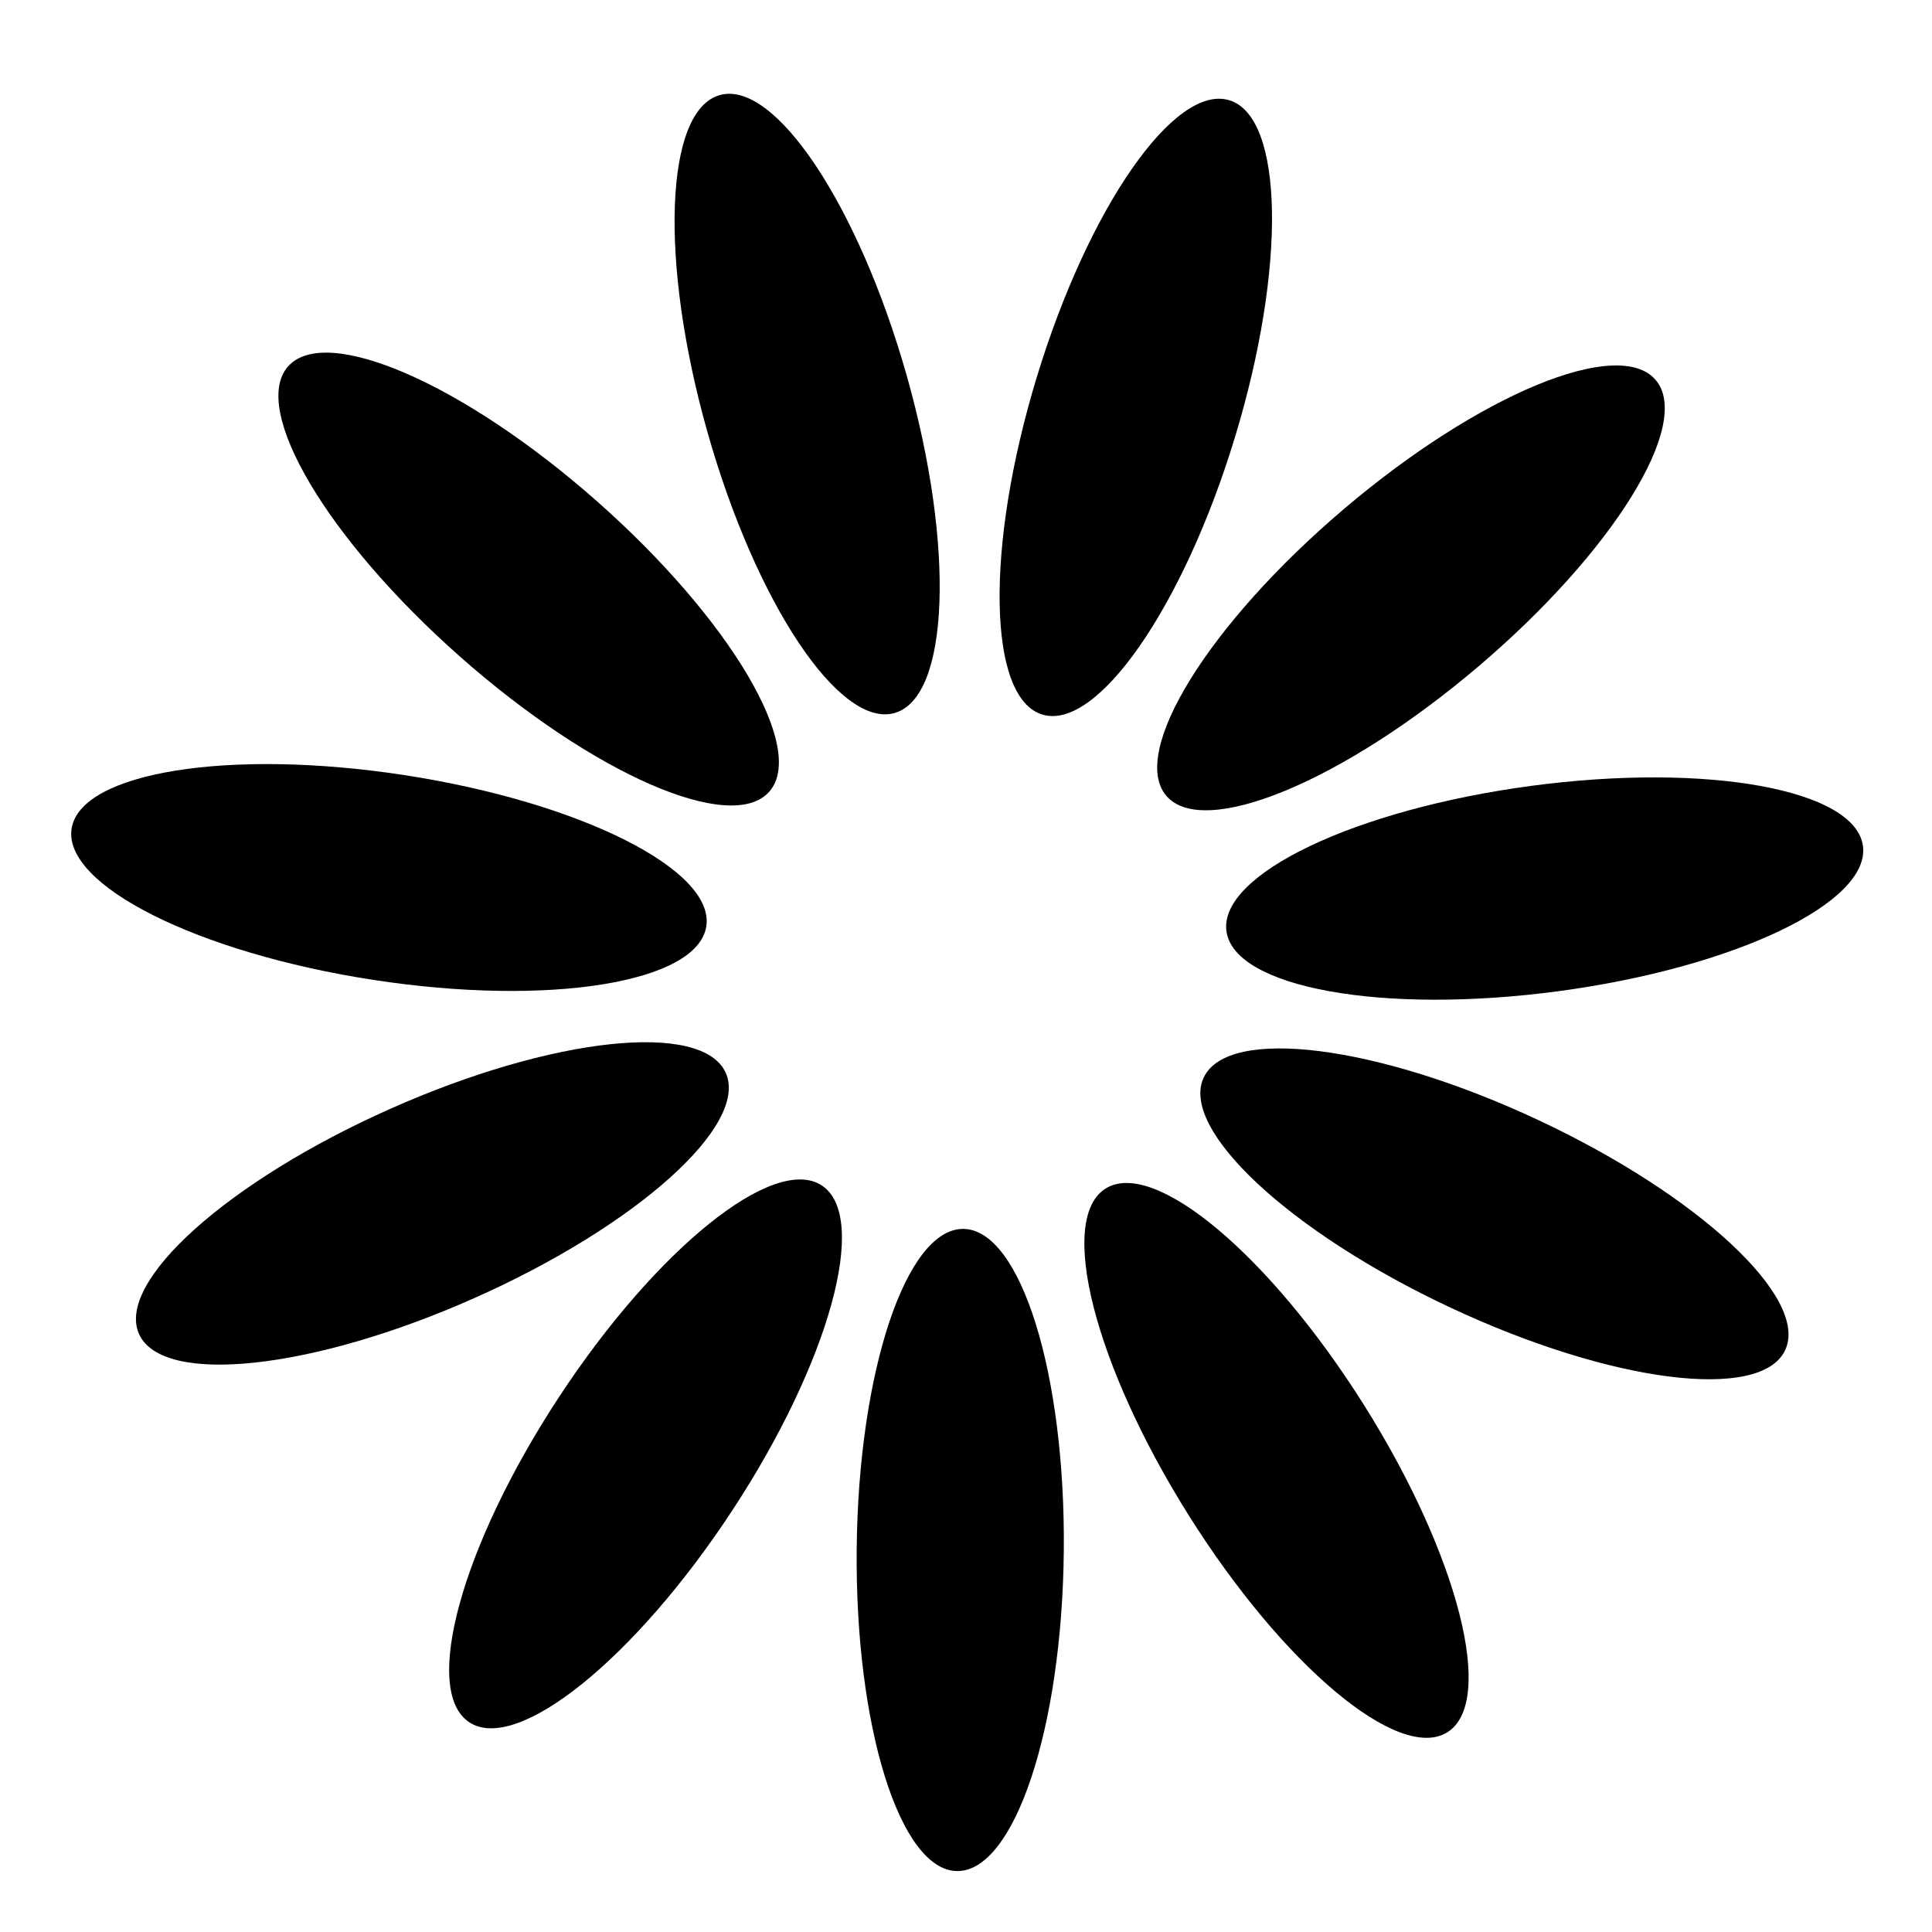
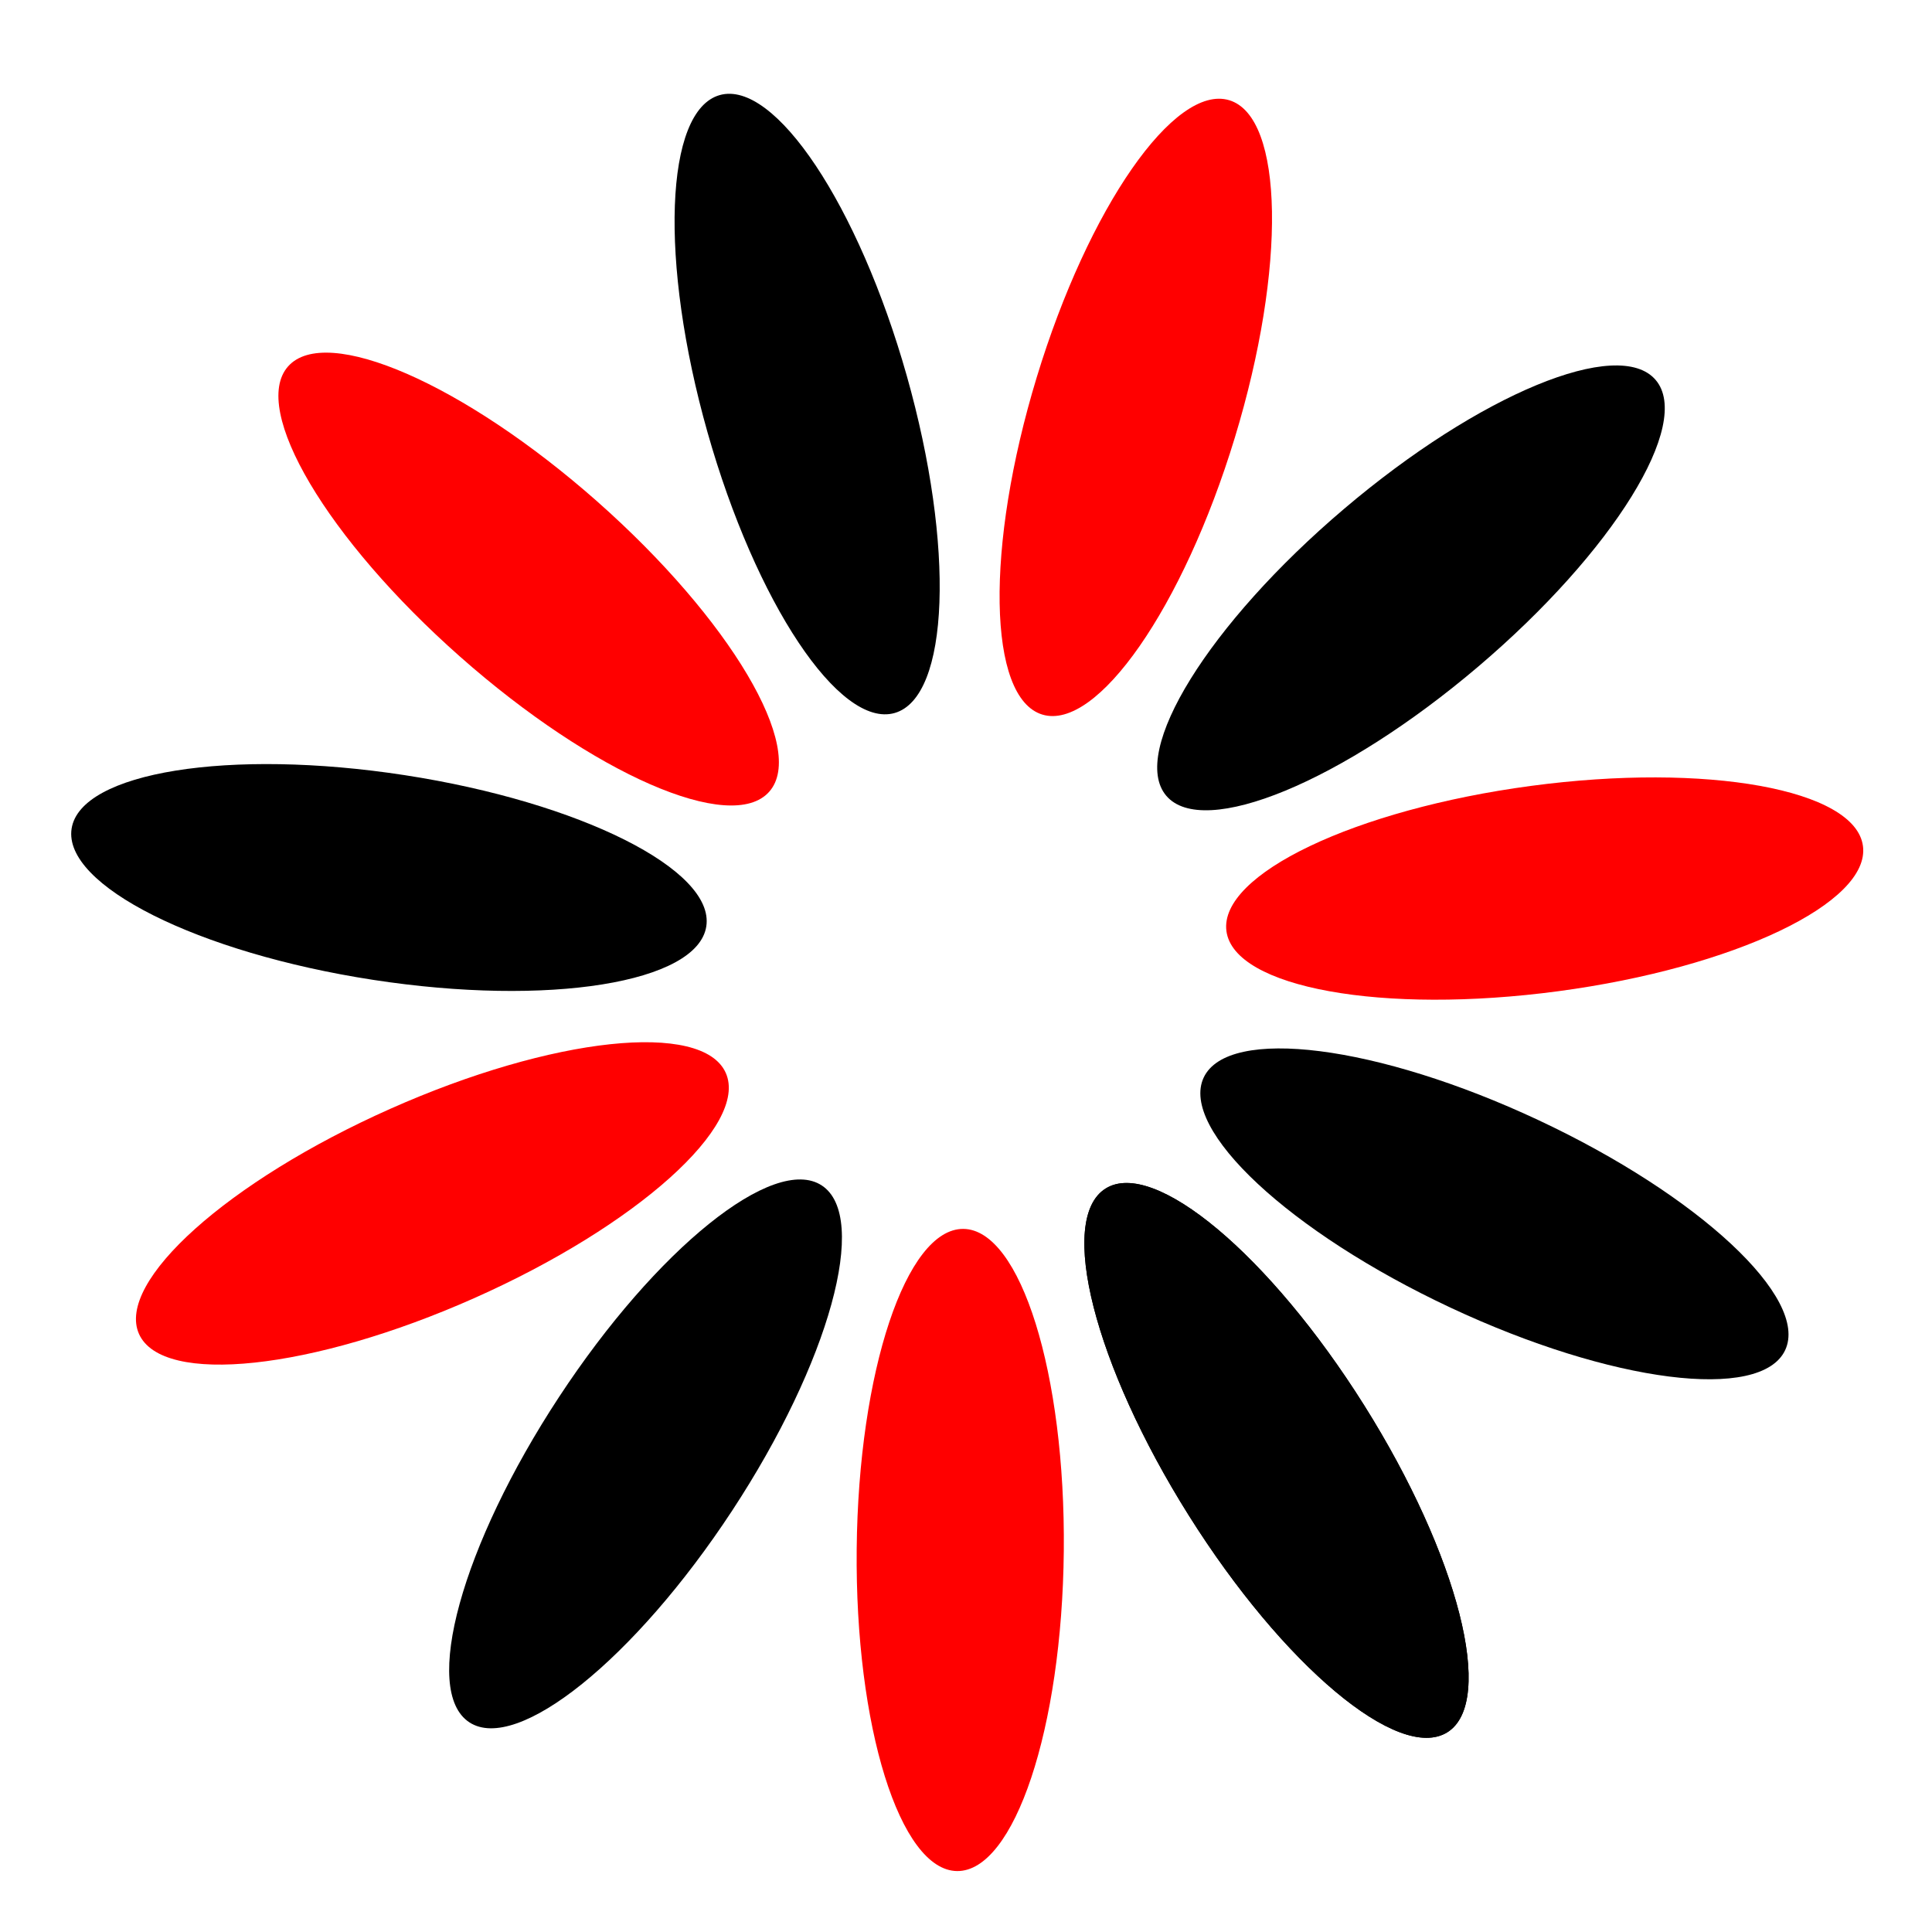
<svg xmlns="http://www.w3.org/2000/svg" id="logo-64" width="80" height="80" viewBox="0 0 50 50" fill="none">
-   <path class="ccustom" d="M27.531 40.139C27.576 35.55 26.412 31.818 24.932 31.804C23.452 31.789 22.216 35.498 22.171 40.087C22.126 44.676 23.29 48.408 24.77 48.423C26.25 48.437 27.486 44.729 27.531 40.139Z" fill="black" />
+   <path class="ccustom" d="M27.531 40.139C27.576 35.55 26.412 31.818 24.932 31.804C23.452 31.789 22.216 35.498 22.171 40.087C22.126 44.676 23.29 48.408 24.77 48.423C26.25 48.437 27.486 44.729 27.531 40.139Z" fill="red" />
  <path class="ccustom" d="M18.947 39.097C21.466 35.261 22.505 31.492 21.268 30.68C20.031 29.867 16.986 32.319 14.467 36.155C11.947 39.992 10.908 43.76 12.146 44.573C13.383 45.385 16.428 42.934 18.947 39.097Z" fill="black" />
-   <path class="ccustom" d="M12.279 33.593C16.473 31.728 19.384 29.119 18.783 27.767C18.181 26.415 14.294 26.83 10.101 28.696C5.907 30.561 2.996 33.169 3.597 34.522C4.199 35.874 8.086 35.458 12.279 33.593Z" fill="black" />
+   <path class="ccustom" d="M12.279 33.593C16.473 31.728 19.384 29.119 18.783 27.767C18.181 26.415 14.294 26.83 10.101 28.696C5.907 30.561 2.996 33.169 3.597 34.522C4.199 35.874 8.086 35.458 12.279 33.593Z" fill="red" />
  <path class="ccustom" d="M18.279 23.974C18.505 22.512 15.01 20.76 10.474 20.061C5.938 19.363 2.078 19.983 1.853 21.446C1.628 22.909 5.122 24.661 9.658 25.359C14.194 26.057 18.054 25.437 18.279 23.974Z" fill="black" />
-   <path class="ccustom" d="M19.908 20.489C20.888 19.381 18.895 16.018 15.456 12.978C12.017 9.939 8.435 8.374 7.455 9.483C6.474 10.592 8.468 13.955 11.907 16.995C15.345 20.034 18.928 21.599 19.908 20.489Z" fill="black" />
+   <path class="ccustom" d="M19.908 20.489C20.888 19.381 18.895 16.018 15.456 12.978C12.017 9.939 8.435 8.374 7.455 9.483C6.474 10.592 8.468 13.955 11.907 16.995C15.345 20.034 18.928 21.599 19.908 20.489Z" fill="red" />
  <path class="ccustom" d="M23.151 18.453C24.576 18.05 24.717 14.143 23.468 9.727C22.218 5.311 20.05 2.058 18.626 2.461C17.202 2.864 17.06 6.77 18.31 11.187C19.56 15.602 21.727 18.856 23.151 18.453Z" fill="black" />
-   <path class="ccustom" d="M31.958 11.324C33.295 6.933 33.23 3.025 31.814 2.594C30.398 2.163 28.167 5.372 26.831 9.763C25.494 14.154 25.559 18.062 26.975 18.493C28.391 18.924 30.622 15.714 31.958 11.324Z" fill="black" />
+   <path class="ccustom" d="M31.958 11.324C33.295 6.933 33.23 3.025 31.814 2.594C30.398 2.163 28.167 5.372 26.831 9.763C25.494 14.154 25.559 18.062 26.975 18.493C28.391 18.924 30.622 15.714 31.958 11.324Z" fill="red" />
  <path class="ccustom" d="M38.251 17.256C41.749 14.285 43.808 10.962 42.849 9.834C41.891 8.706 38.279 10.2 34.781 13.172C31.283 16.143 29.225 19.466 30.183 20.594C31.142 21.722 34.754 20.228 38.251 17.256Z" fill="black" />
-   <path class="ccustom" d="M40.332 25.652C44.881 25.043 48.41 23.361 48.213 21.894C48.017 20.427 44.17 19.731 39.621 20.339C35.072 20.948 31.544 22.63 31.74 24.098C31.936 25.564 35.783 26.261 40.332 25.652Z" fill="black" />
+   <path class="ccustom" d="M40.332 25.652C44.881 25.043 48.41 23.361 48.213 21.894C48.017 20.427 44.17 19.731 39.621 20.339C35.072 20.948 31.544 22.63 31.74 24.098C31.936 25.564 35.783 26.261 40.332 25.652Z" fill="red" />
  <path class="ccustom" d="M46.2 34.941C46.828 33.601 43.969 30.936 39.813 28.988C35.657 27.04 31.779 26.548 31.151 27.888C30.523 29.229 33.383 31.894 37.538 33.841C41.694 35.789 45.572 36.281 46.2 34.941Z" fill="black" />
  <path class="ccustom" d="M37.459 44.83C38.712 44.042 37.747 40.254 35.304 36.368C32.861 32.483 29.865 29.972 28.612 30.76C27.359 31.548 28.324 35.336 30.767 39.221C33.21 43.107 36.206 45.618 37.459 44.83Z" fill="black" />
+   <path class="ccustom" d="M37.459 44.83C38.712 44.042 37.747 40.254 35.304 36.368C32.861 32.483 29.865 29.972 28.612 30.76C27.359 31.548 28.324 35.336 30.767 39.221C33.21 43.107 36.206 45.618 37.459 44.83Z" fill="black" />
</svg>
